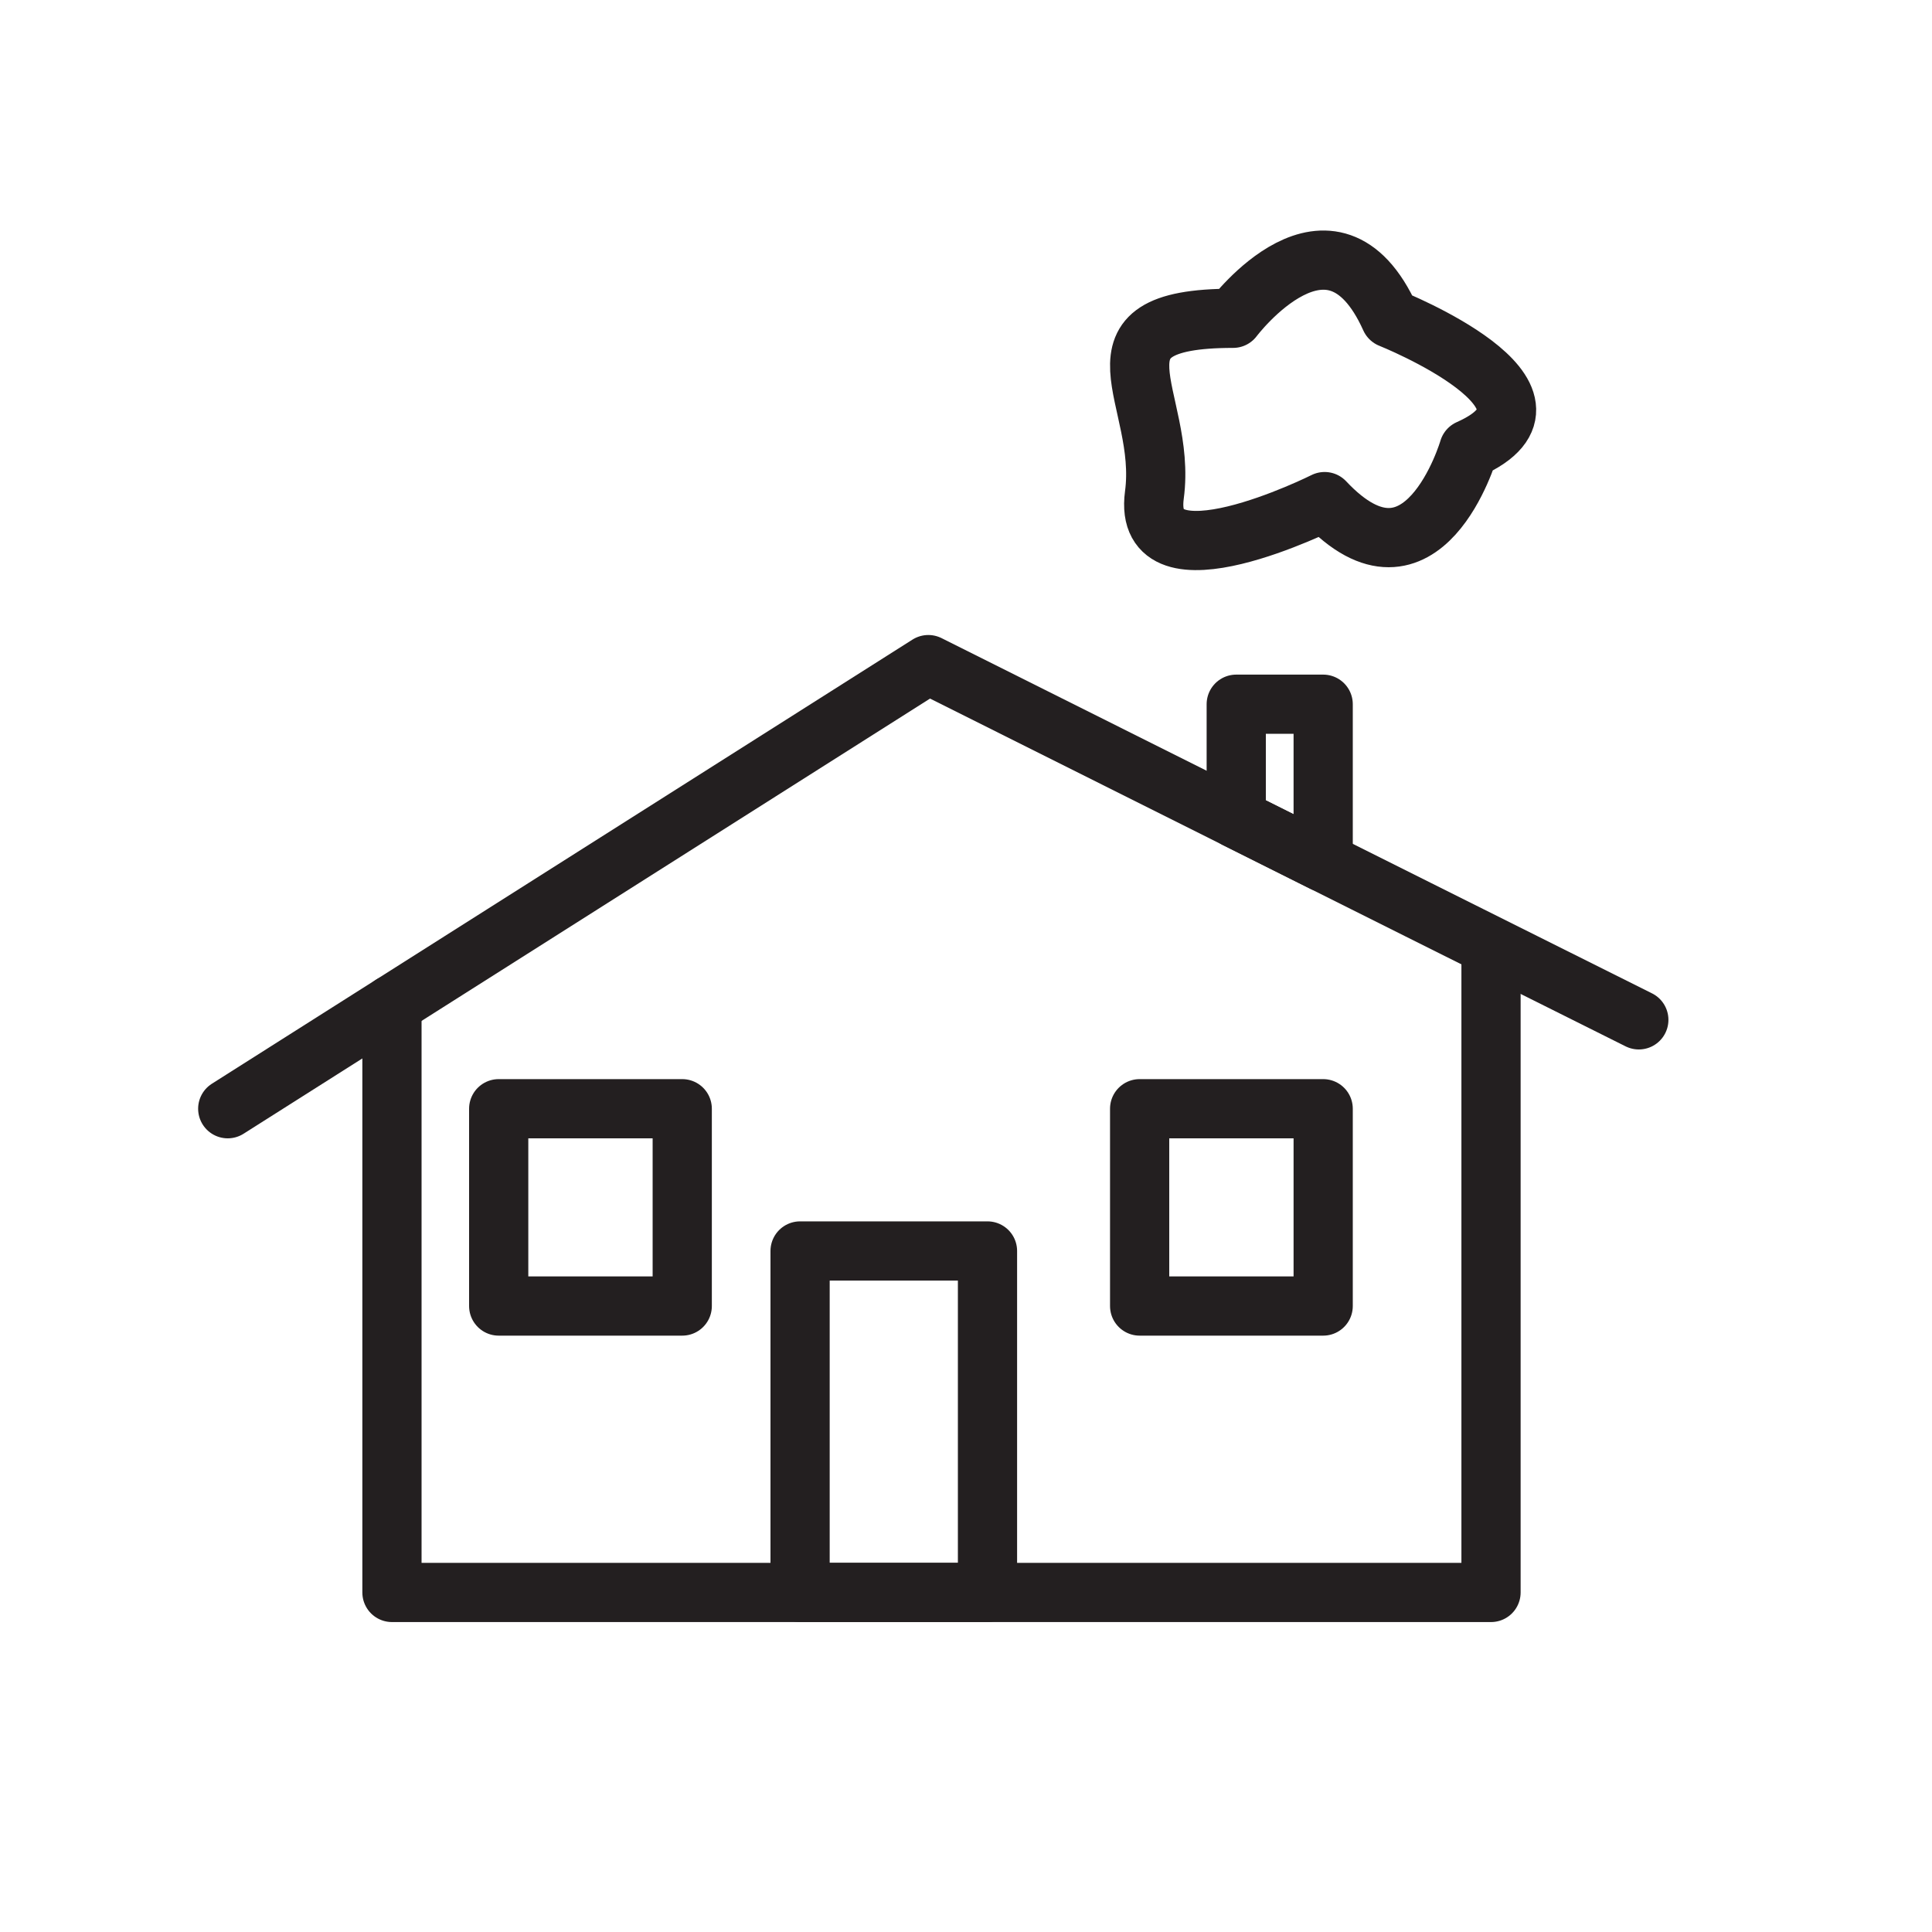
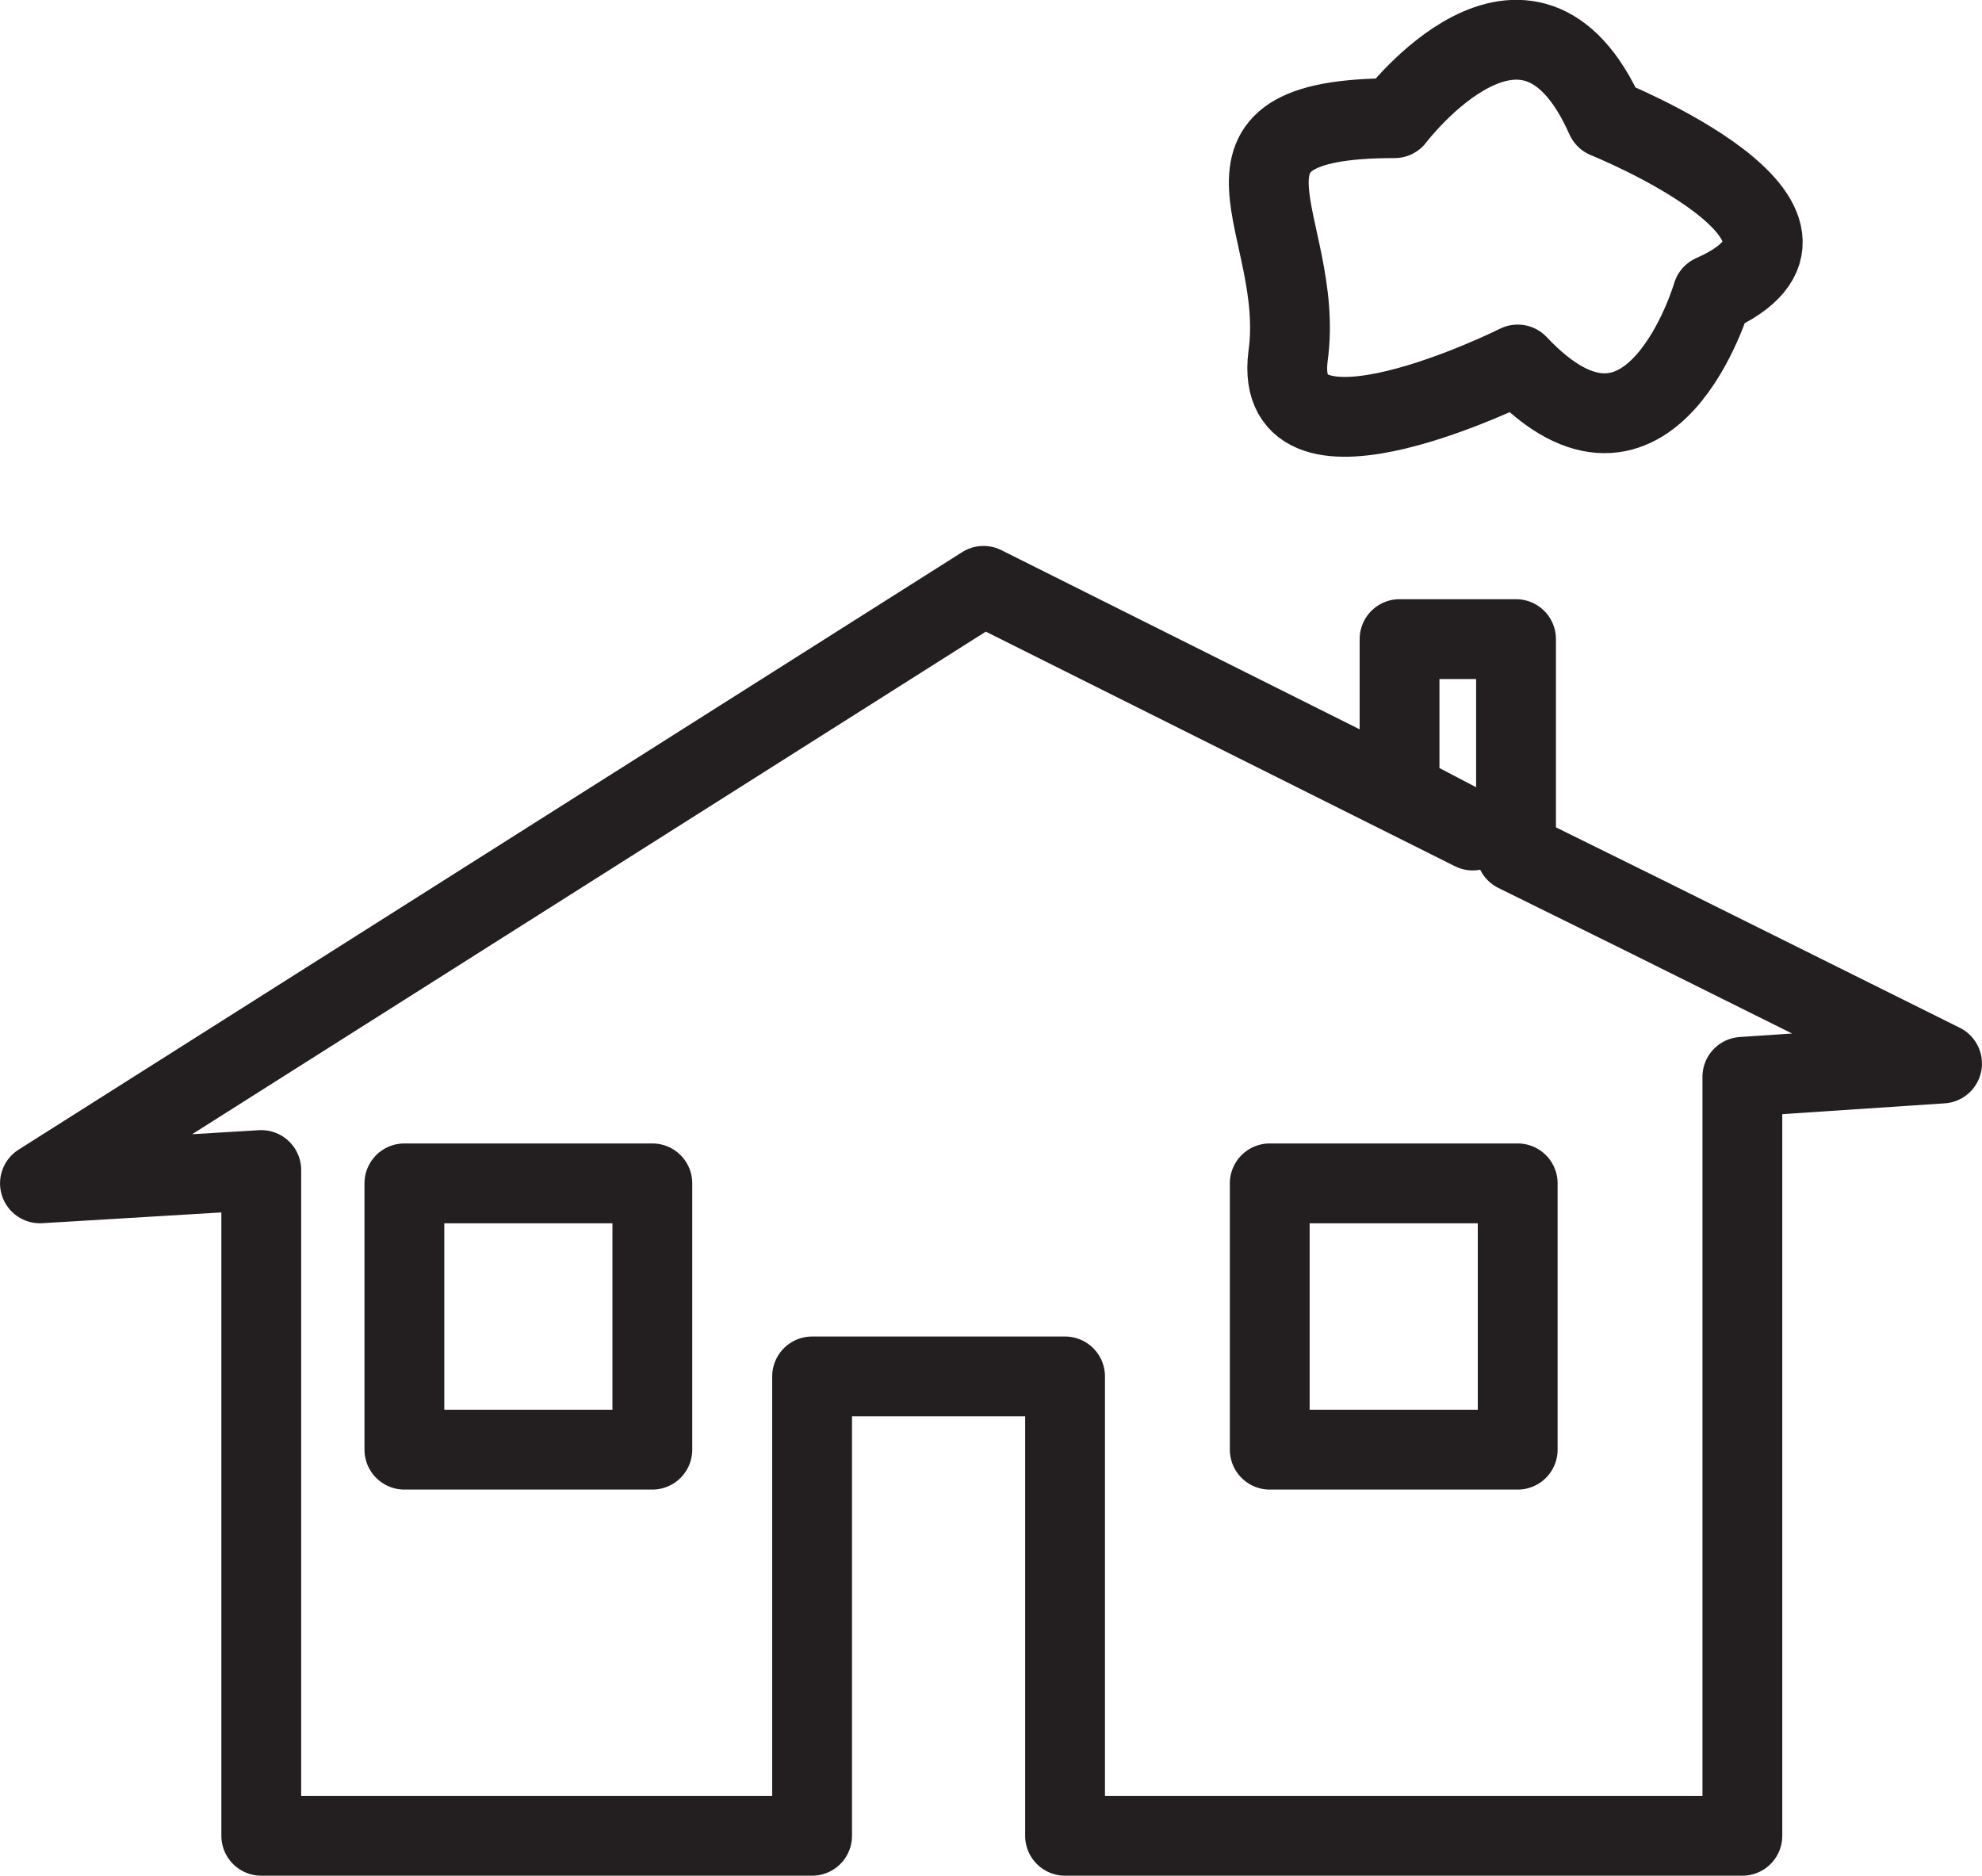
- <svg xmlns="http://www.w3.org/2000/svg" version="1.1" id="Layer_1" x="0px" y="0px" width="800px" height="800px" viewBox="0 0 800 800" style="enable-background:new 0 0 800 800;" xml:space="preserve">
+ <svg xmlns="http://www.w3.org/2000/svg" version="1.1" id="Layer_1" x="0px" y="0px" width="119.1px" height="112.7px" viewBox="0 0 119.1 112.7" style="enable-background:new 0 0 119.1 112.7;" xml:space="preserve">
  <style type="text/css">
- 	.st0{fill:none;stroke:#231F20;stroke-width:24.518;stroke-linecap:round;stroke-linejoin:round;stroke-miterlimit:10;}
+ 	.st0{fill:none;stroke:#231F20;stroke-width:4.796;stroke-linecap:round;stroke-linejoin:round;stroke-miterlimit:10;}
</style>
-   <g>
-     <polyline class="st0" points="162.3,416 162.3,659.4 617.4,659.4 617.4,396  " />
-     <polyline class="st0" points="94.3,459.1 384.4,275.2 587.1,376.6 678.6,422.3  " />
-     <polygon class="st0" points="511.9,339 511.9,291.6 547.9,291.6 547.9,357  " />
-     <path class="st0" d="M510.6,131.8c0,0,40.7-54.2,65.1,0c0,0,81.4,32.5,32.5,54.2c0,0-19,65.1-59.7,21.7c0,0-75.9,38-70.5-2.7   C483.5,164.4,445.5,131.8,510.6,131.8z" />
-     <rect x="331.3" y="518" class="st0" width="77.6" height="141.4" />
-     <rect x="471.9" y="459.1" class="st0" width="76" height="81.7" />
-     <rect x="206.5" y="459.1" class="st0" width="76" height="81.7" />
-   </g>
+   <path class="st0" d="M83.8,7.1c0,0,8-10.6,12.7,0c0,0,15.9,6.4,6.4,10.6c0,0-3.7,12.7-11.7,4.2c0,0-14.8,7.4-13.8-0.5  C78.5,13.5,71.1,7.1,83.8,7.1z" />
+   <path class="st0" d="M98.8,55l-7.7-3.8V38.4h-7v9.2l4.4,2.3L59.1,35.2L2.4,71.1l13.3-0.8v40h33.1V82.7H64v27.6h40.7V64.7l12-0.8  L98.8,55z M39.2,87.1H24.3v-16h14.9V87.1z M91.2,87.1H76.3v-16h14.9V87.1z" />
</svg>
